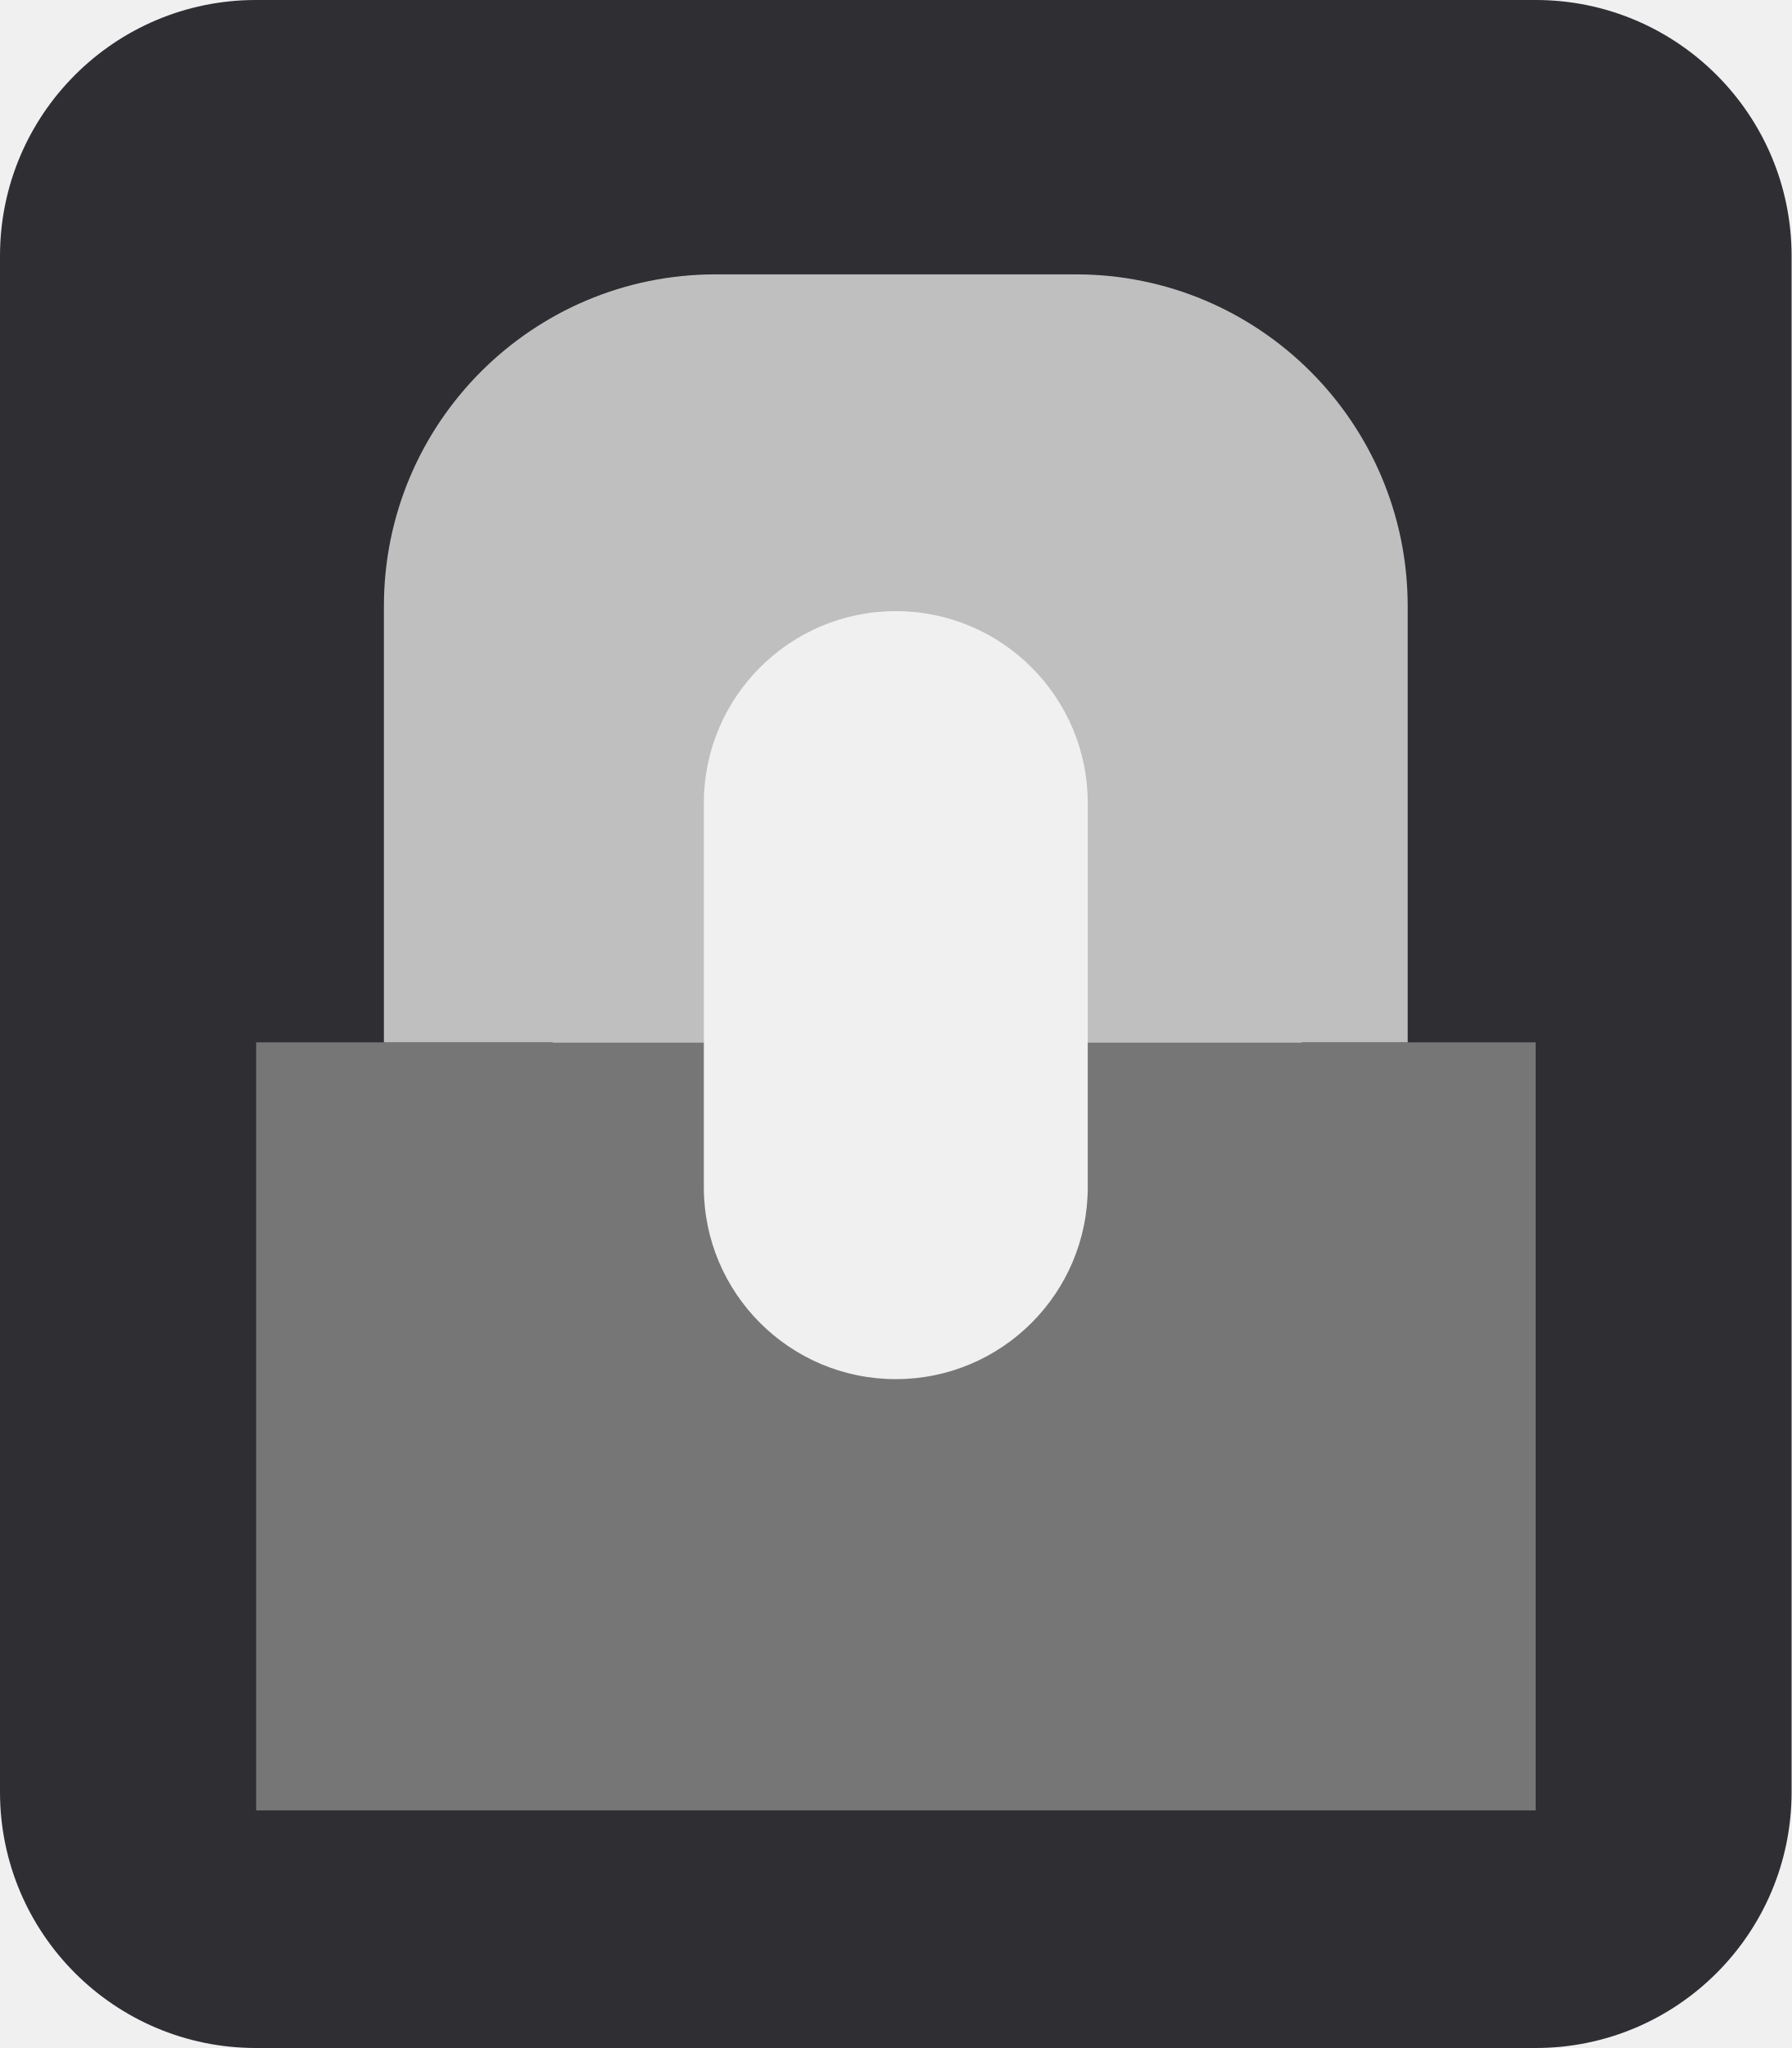
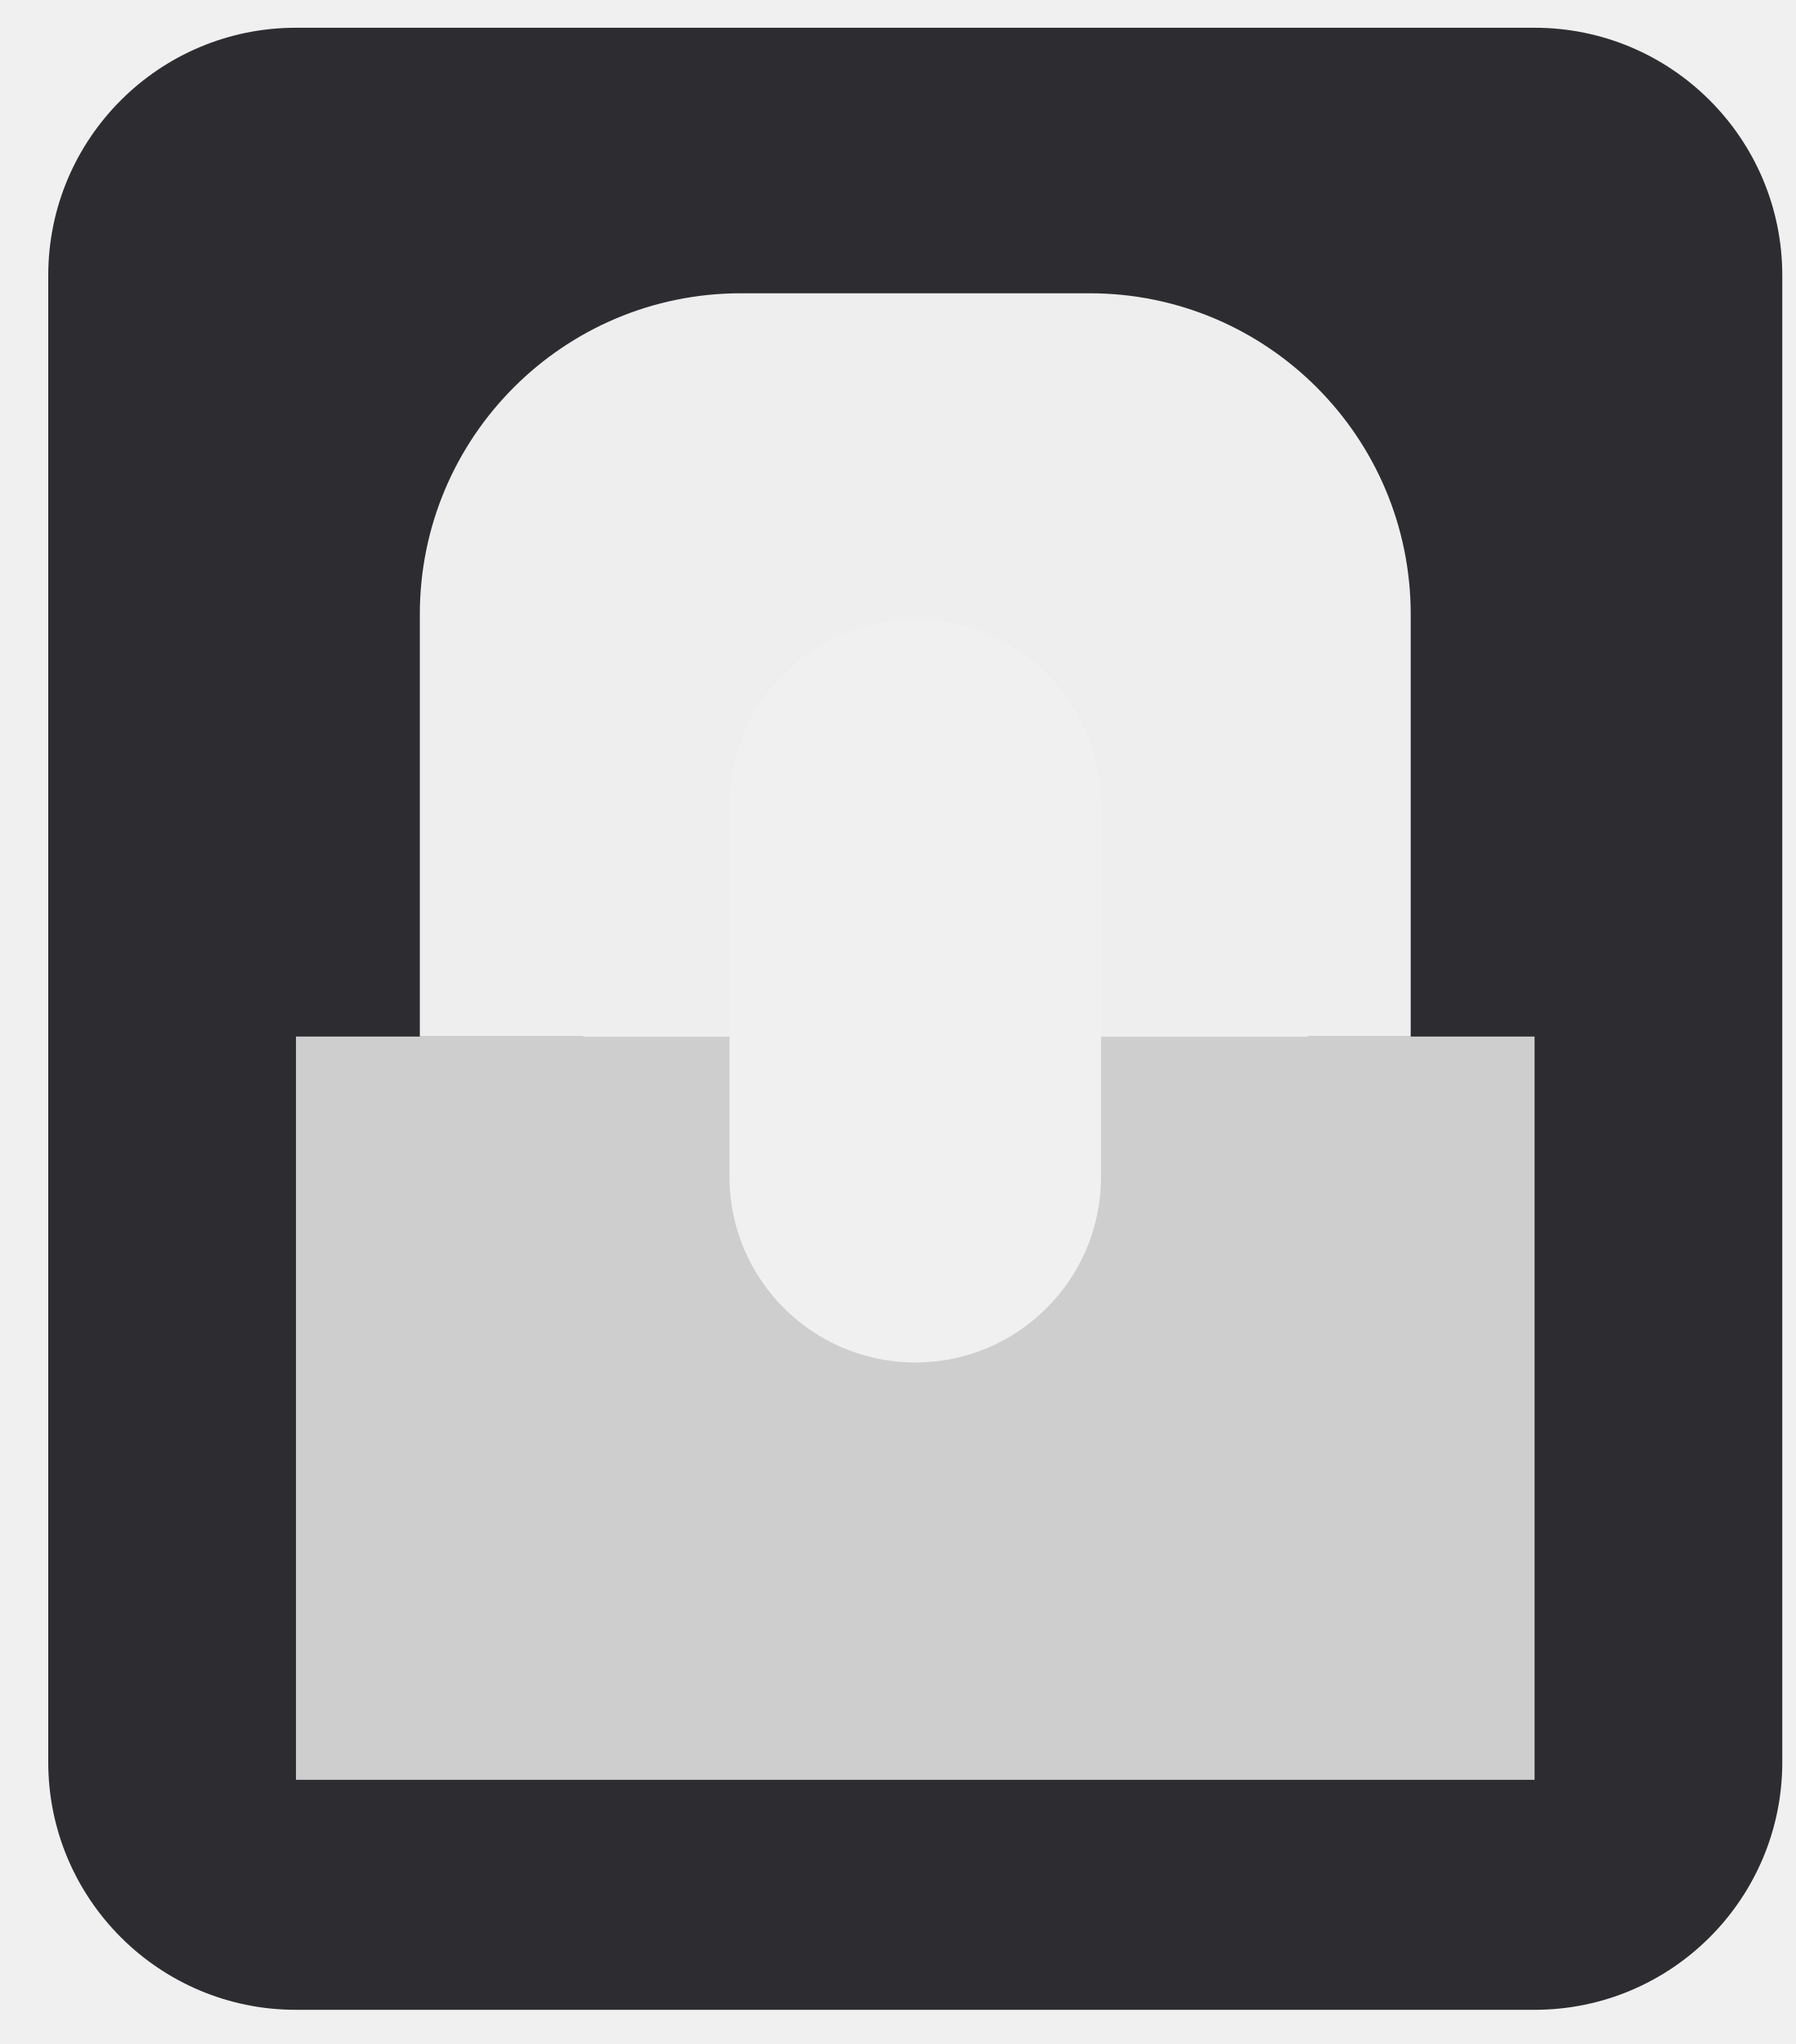
- <svg xmlns="http://www.w3.org/2000/svg" width="28" height="32" viewBox="0 0 28 32" fill="none">
-   <g clip-path="url(#clip0_21155_56756)">
-     <path fill-rule="evenodd" clip-rule="evenodd" d="M4 0C1.791 0 0 1.791 0 4V28C0 30.209 1.791 32 4 32H24C26.209 32 28 30.209 28 28V4C28 1.791 26.209 0 24 0H4ZM20.346 8H8.637V24H20.346V8Z" fill="#2F2E33" />
-     <mask id="mask0_21155_56756" style="mask-type:luminance" maskUnits="userSpaceOnUse" x="4" y="3" width="20" height="26">
-       <path d="M24 3.5H4V28.5H24V3.5Z" fill="white" />
-     </mask>
-     <g mask="url(#mask0_21155_56756)">
-       <path fill-rule="evenodd" clip-rule="evenodd" d="M11 16.287H4V28.287H24V16.287H17V18.549C17 20.206 15.657 21.549 14 21.549C12.343 21.549 11 20.206 11 18.549V16.287Z" fill="#767676" />
-       <path fill-rule="evenodd" clip-rule="evenodd" d="M11.184 4.287C8.321 4.287 6 6.608 6 9.471V16.287H11V12.549C11 10.892 12.343 9.549 14 9.549C15.657 9.549 17 10.892 17 12.549V16.287H22V9.471C22 6.608 19.679 4.287 16.816 4.287H11.184Z" fill="#BFBFBF" />
+ <svg xmlns="http://www.w3.org/2000/svg" width="29" height="33" fill="none">
+   <defs>
+     <clipPath id="clip0_20951_60572">
+       <rect id="svg_1" x="4.779" y="3.948" fill="white" height="25" width="20" />
+     </clipPath>
+   </defs>
+   <g>
+     <path id="svg_2" fill="#2d2d31" d="m4.779,0.448c-2.209,0 -4,1.791 -4,4l0,24c0,2.209 1.791,4 4,4l20,0c2.209,0 4,-1.791 4,-4l0,-24c0,-2.209 -1.791,-4 -4,-4l-20,0zm16.346,8l-11.709,0l0,16l11.709,0l0,-16z" clip-rule="evenodd" fill-rule="evenodd" />
+     <g id="svg_3" clip-path="url(#clip0_20951_60572)">
+       <path id="svg_4" fill="#CECECE" d="m11.779,16.735l-7,0l0,12l20,0l0,-12l-7,0l0,2.262c0,1.657 -1.343,3 -3,3c-1.657,0 -3,-1.343 -3,-3l0,-2.262z" clip-rule="evenodd" fill-rule="evenodd" />
+       <path id="svg_5" fill="#EEEEEE" d="m11.963,4.735c-2.863,0 -5.184,2.321 -5.184,5.184l0,6.816l5,0l0,-3.738c0,-1.657 1.343,-3 3,-3c1.657,0 3,1.343 3,3l0,3.738l5,0l0,-6.816c0,-2.863 -2.321,-5.184 -5.184,-5.184l-5.632,0z" clip-rule="evenodd" fill-rule="evenodd" />
    </g>
  </g>
-   <defs>
-     <clipPath id="clip0_21155_56756">
-       <rect width="28" height="32" fill="white" />
-     </clipPath>
-   </defs>
</svg>
